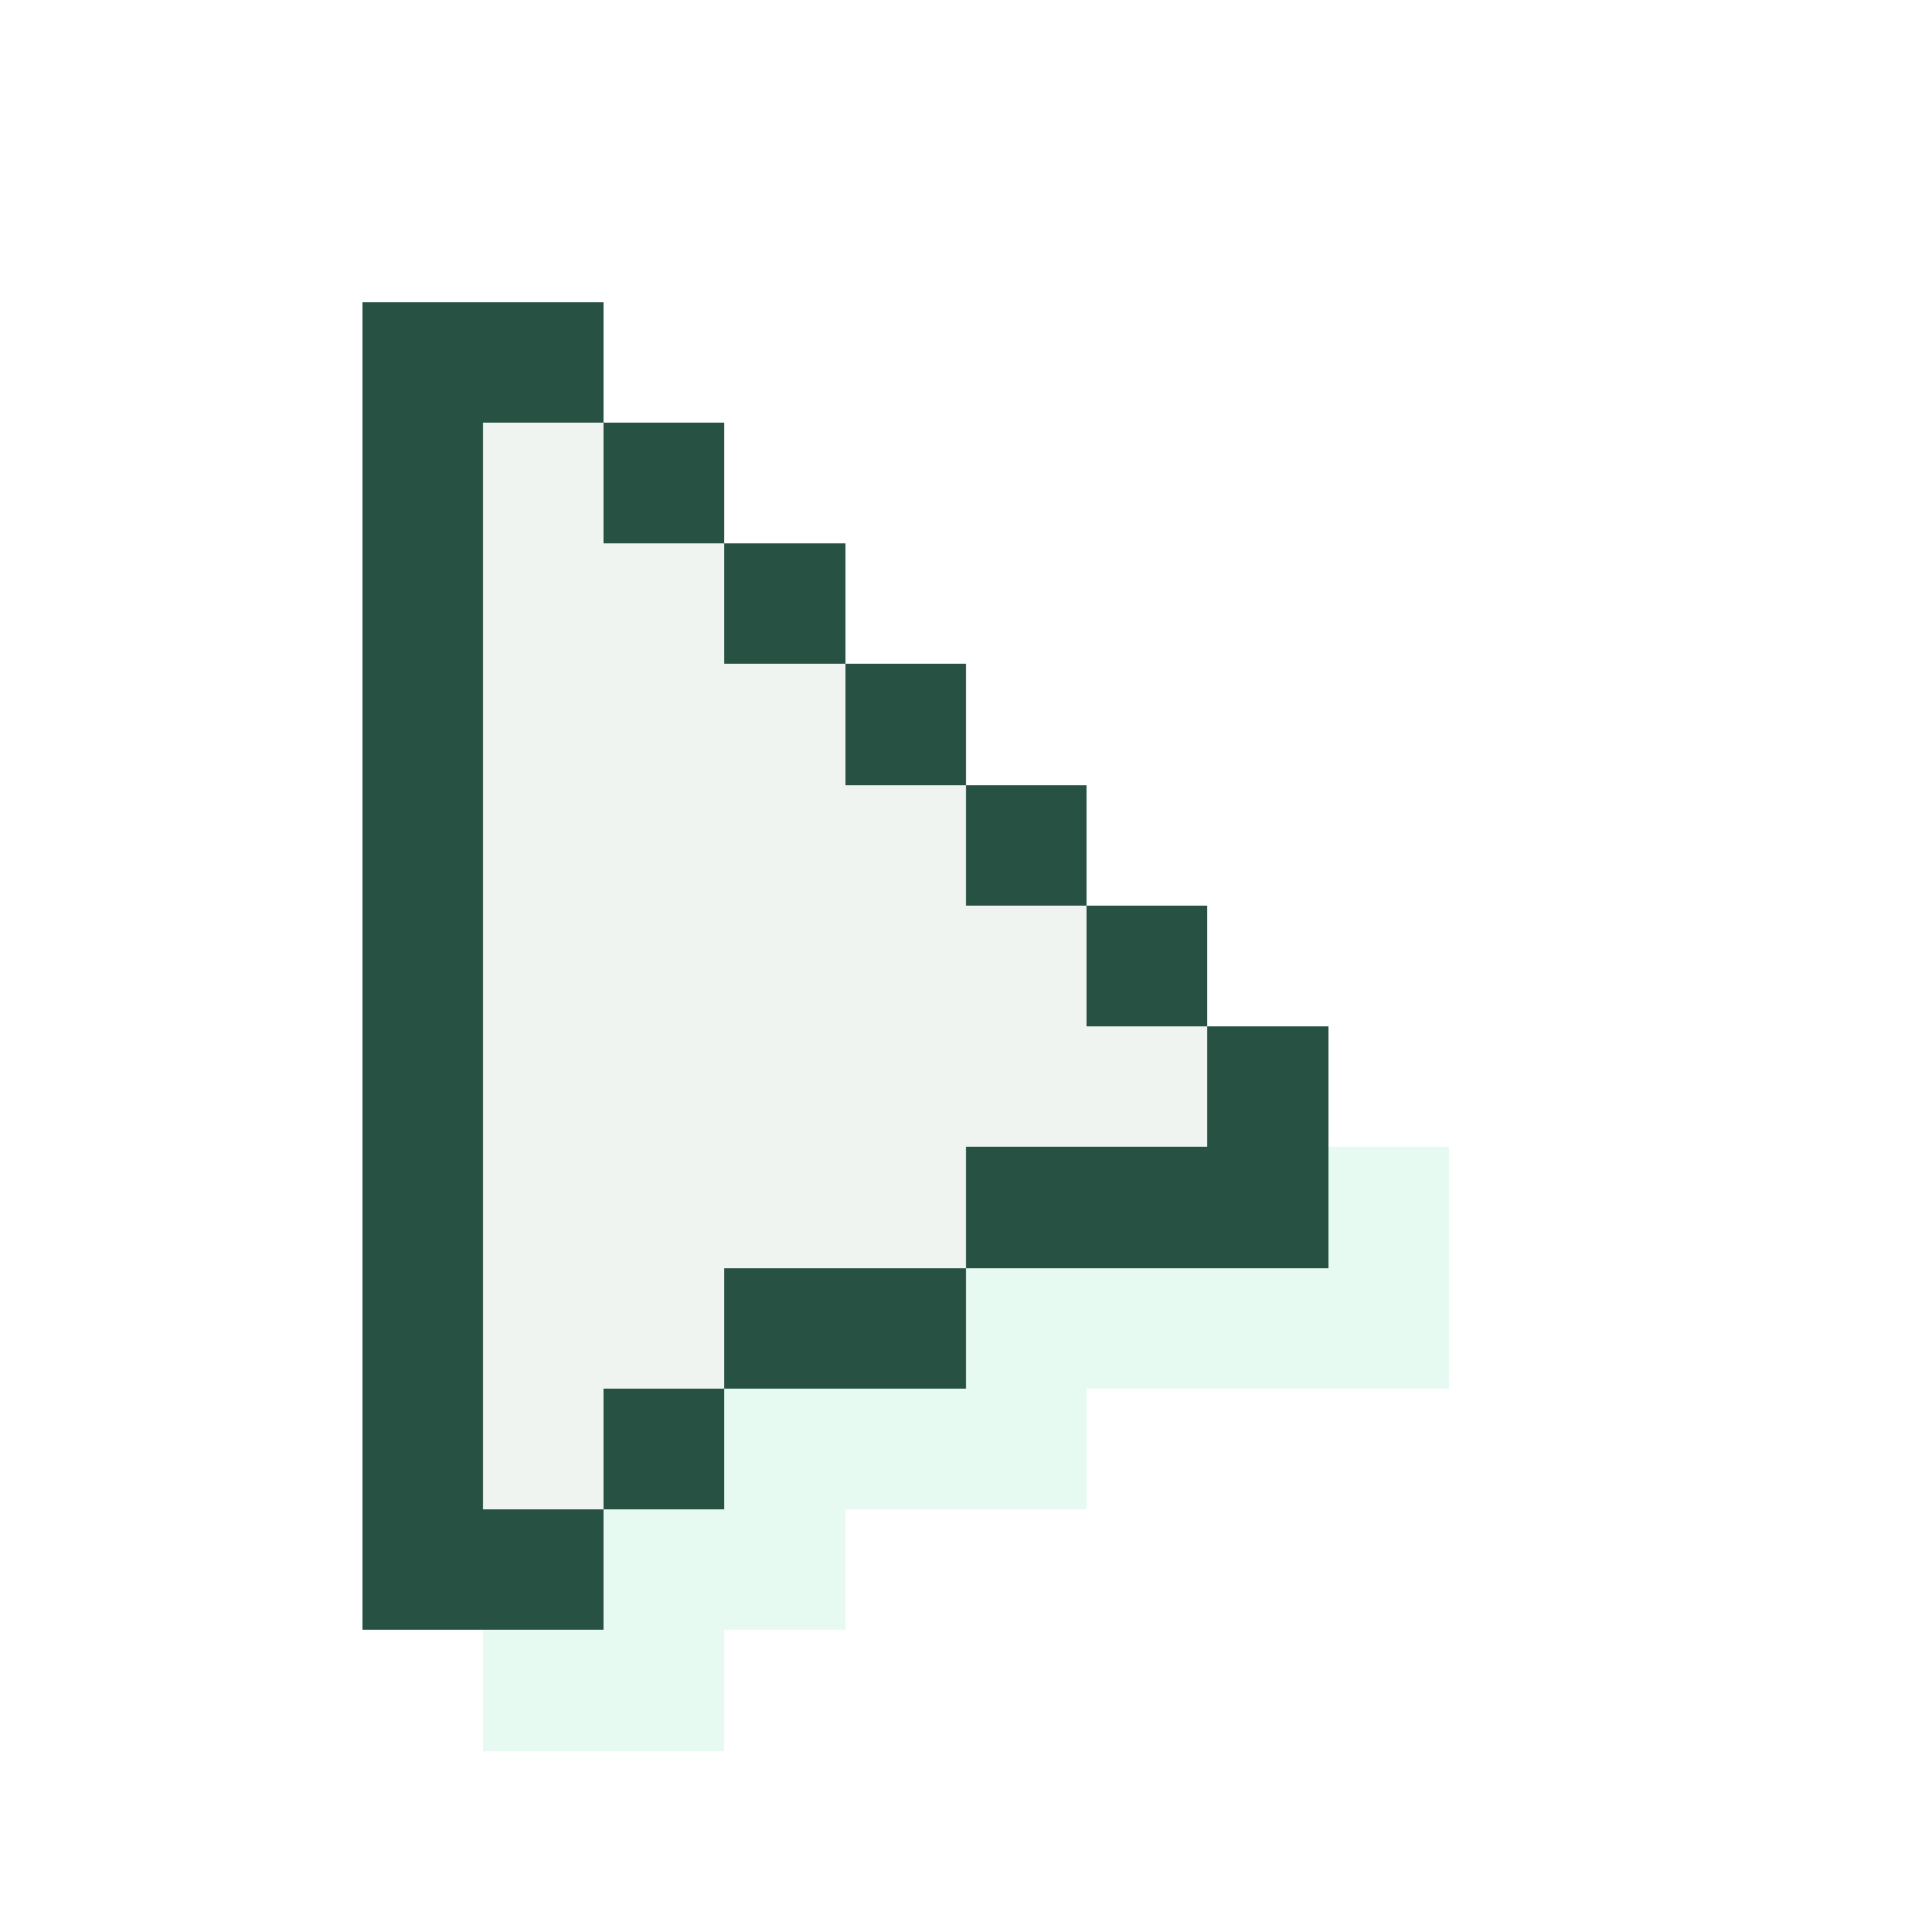
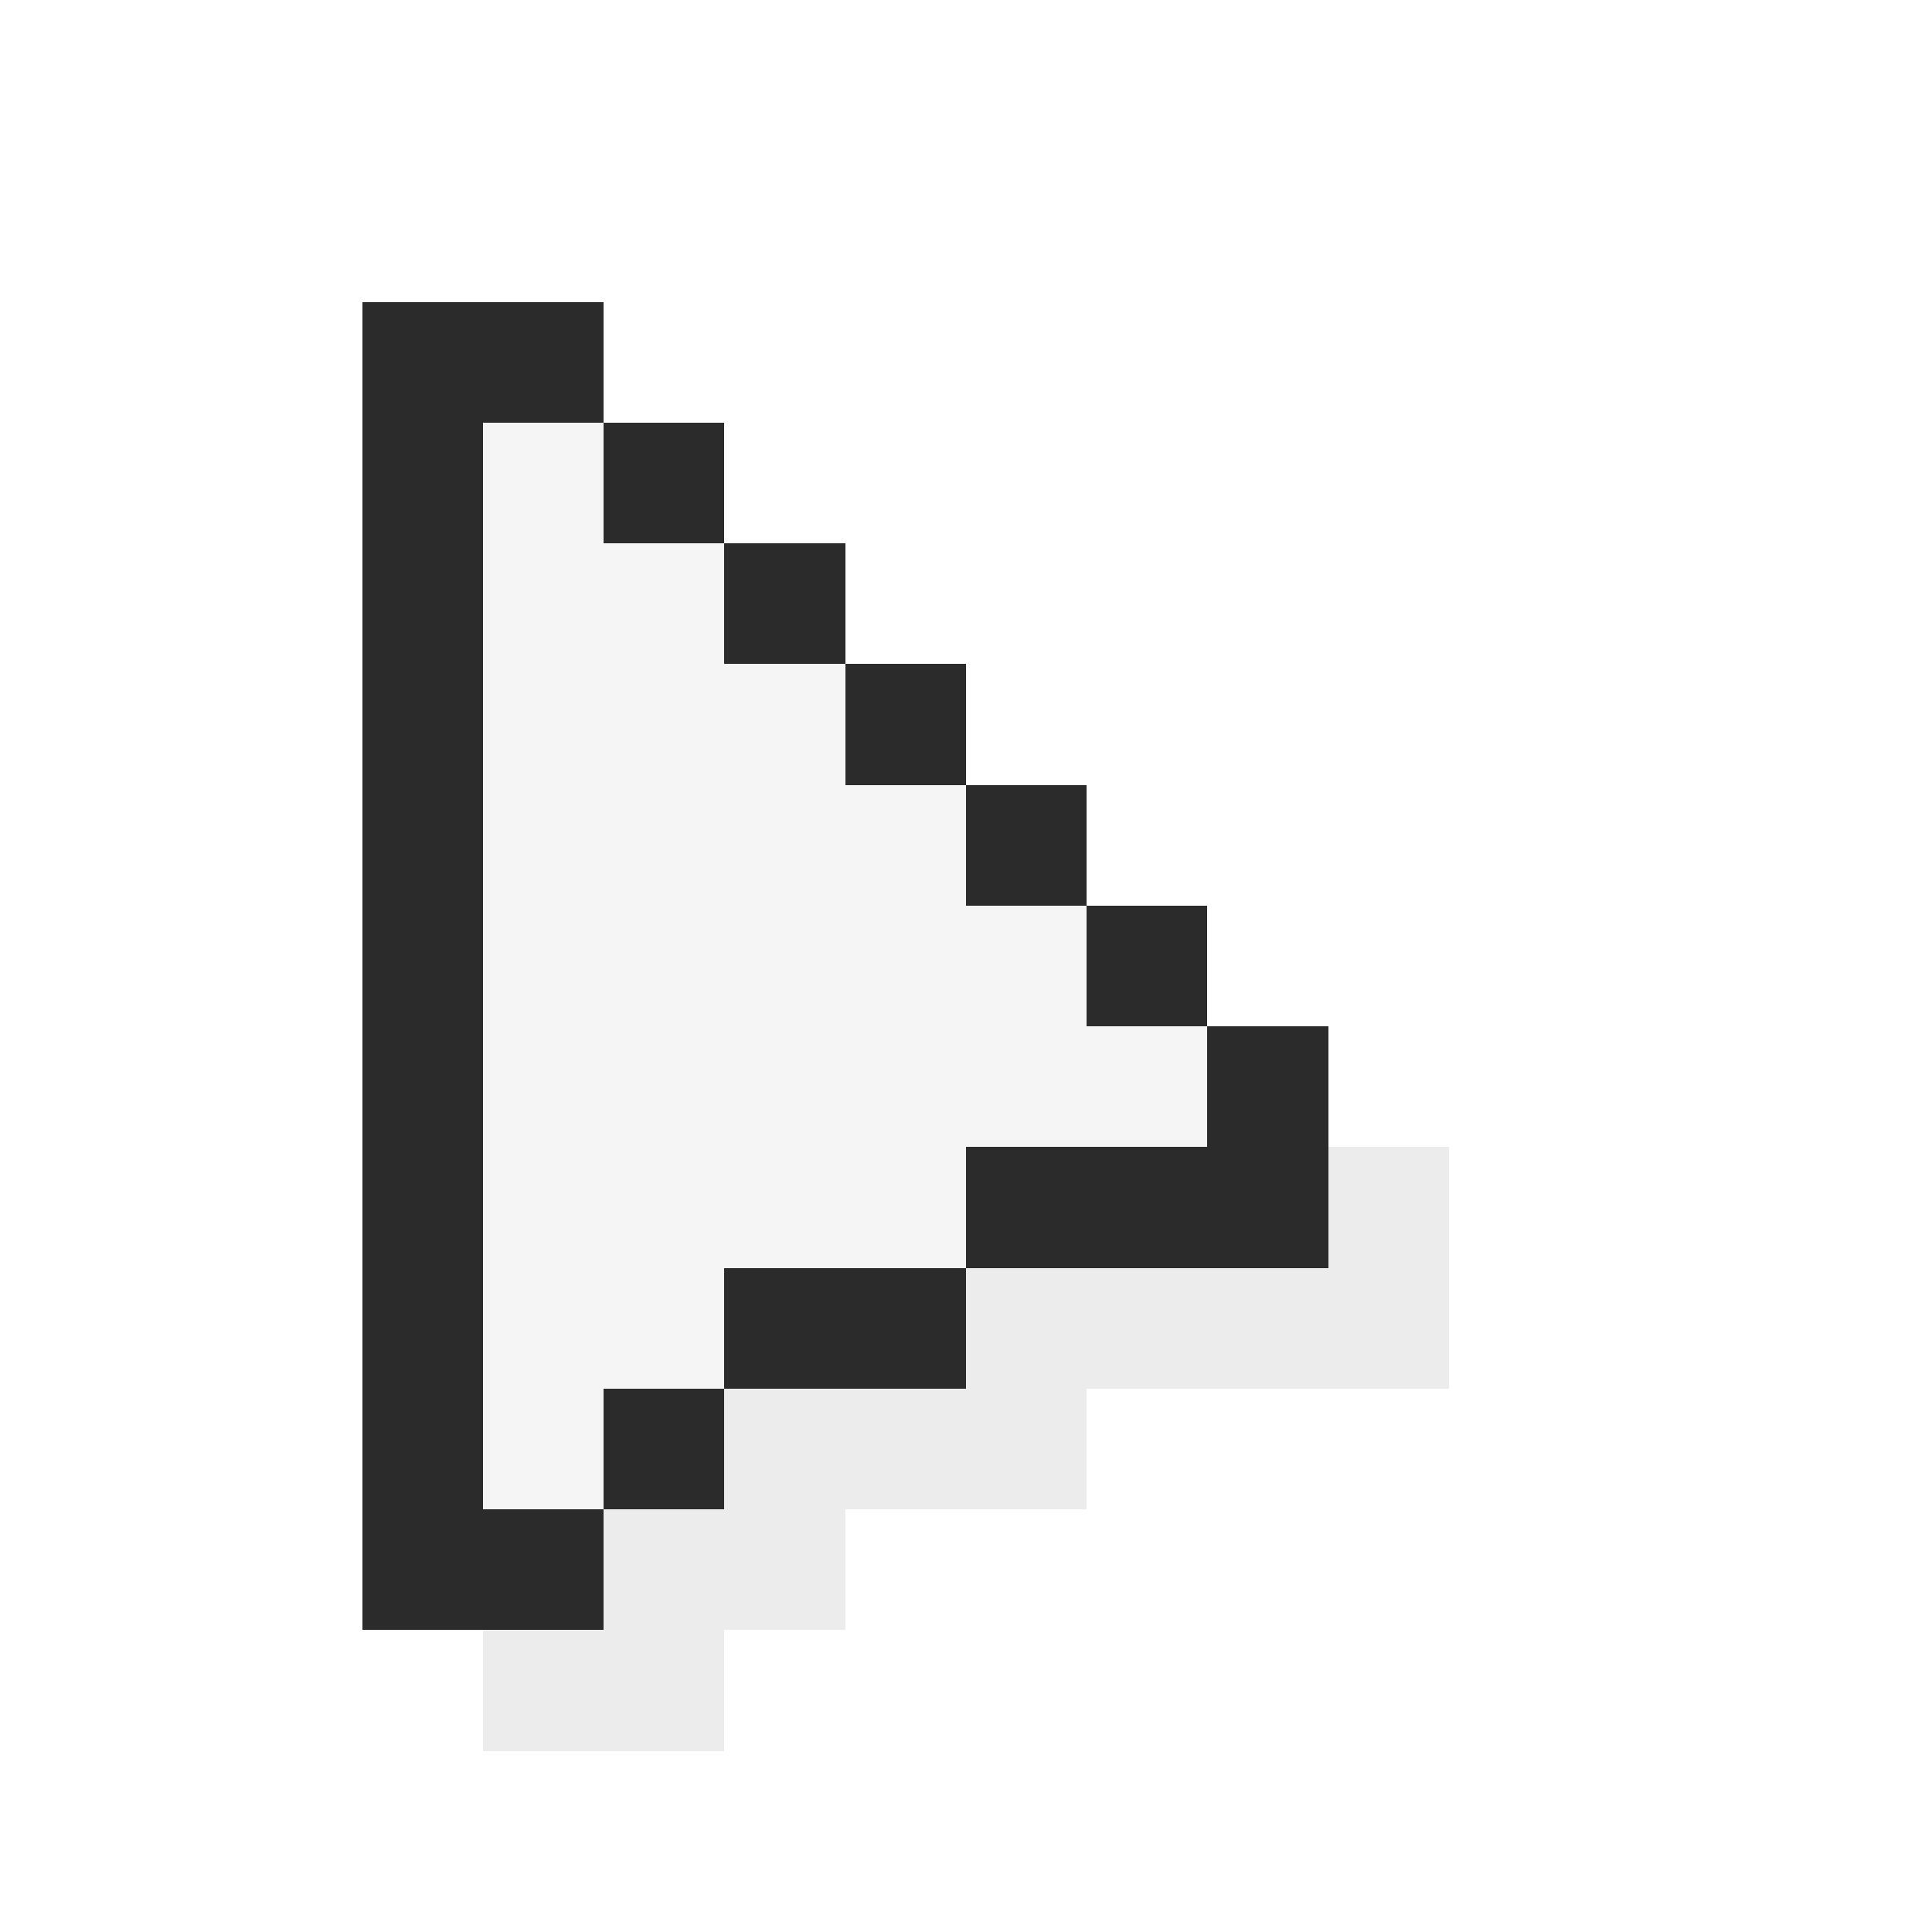
<svg xmlns="http://www.w3.org/2000/svg" fill="none" width="80" height="80" viewBox="0 0 32 32" shape-rendering="crispEdges">
-   <path d="m12 9h2v2h2v2h2v2h2v2h2v2h2v4h-6v2h-4v2h-2v2h-4v-22h4z" fill="#a4edcf" opacity=".28" />
-   <path d="m10 7h-2v18h2v2h-4v-22h4zm2 18h-2v-2h2zm4-2h-4v-2h2v-2h6v-2h2v4h-6zm4-6h-2v-2h2zm-2-2h-2v-2h2zm-2-2h-2v-2h2zm-2-2h-2v-2h2zm-2-2h-2v-2h2z" fill="#275143" />
-   <g fill="#f0f4f1">
+   <path d="m12 9h2v2h2v2h2v2h2v2h2v2h2v4h-6v2h-4v2h-2v2h-4v-22h4z" fill="#b9b9b9" opacity=".28" />
+   <path d="m10 7h-2v18h2v2h-4v-22h4zm2 18h-2v-2h2zm4-2h-4v-2h2v-2h6v-2h2v4h-6zm4-6h-2v-2h2zm-2-2h-2v-2h2zm-2-2h-2v-2h2zm-2-2h-2v-2h2zm-2-2h-2v-2h2z" fill="#2b2b2b" />
+   <g fill="#f5f5f5">
    <path d="m8 7h2v18h-2z" />
    <path d="m10 9h2v14h-2z" />
    <path d="m12 11h2v10h-2z" />
    <path d="m14 13h2v8h-2z" />
    <path d="m16 15h2v4h-2z" />
    <path d="m18 17h2v2h-2z" />
  </g>
</svg>
